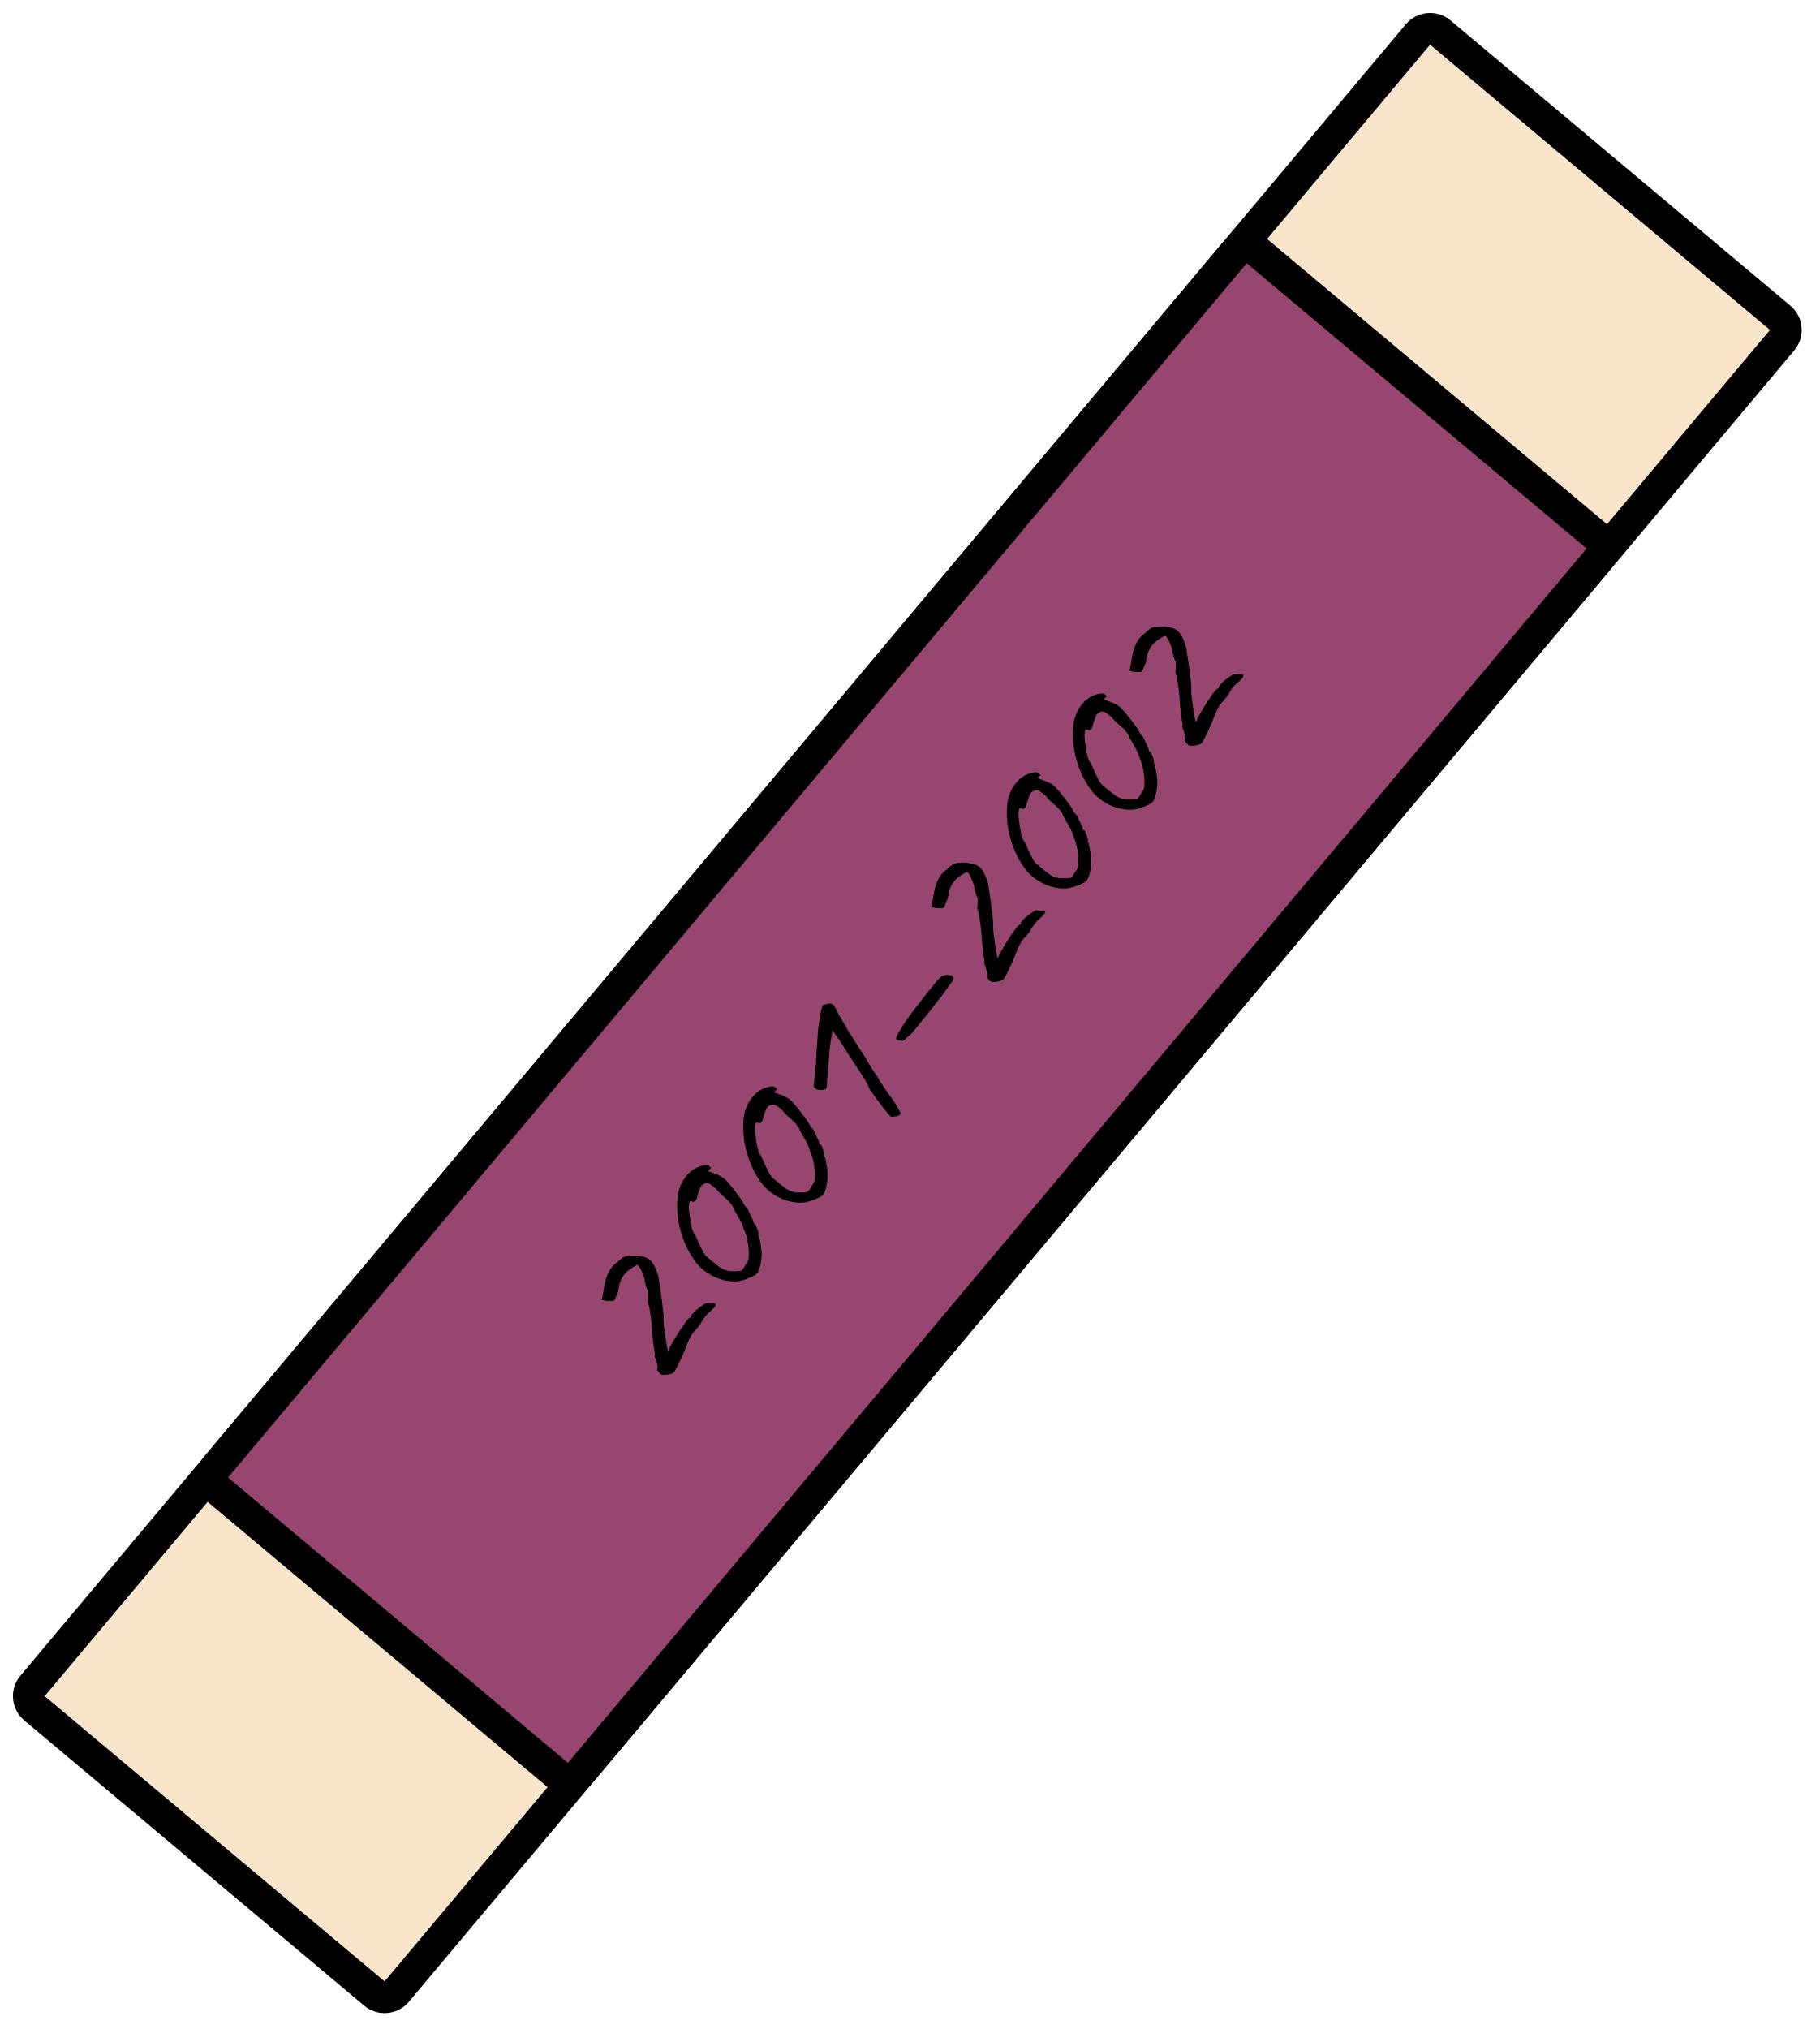
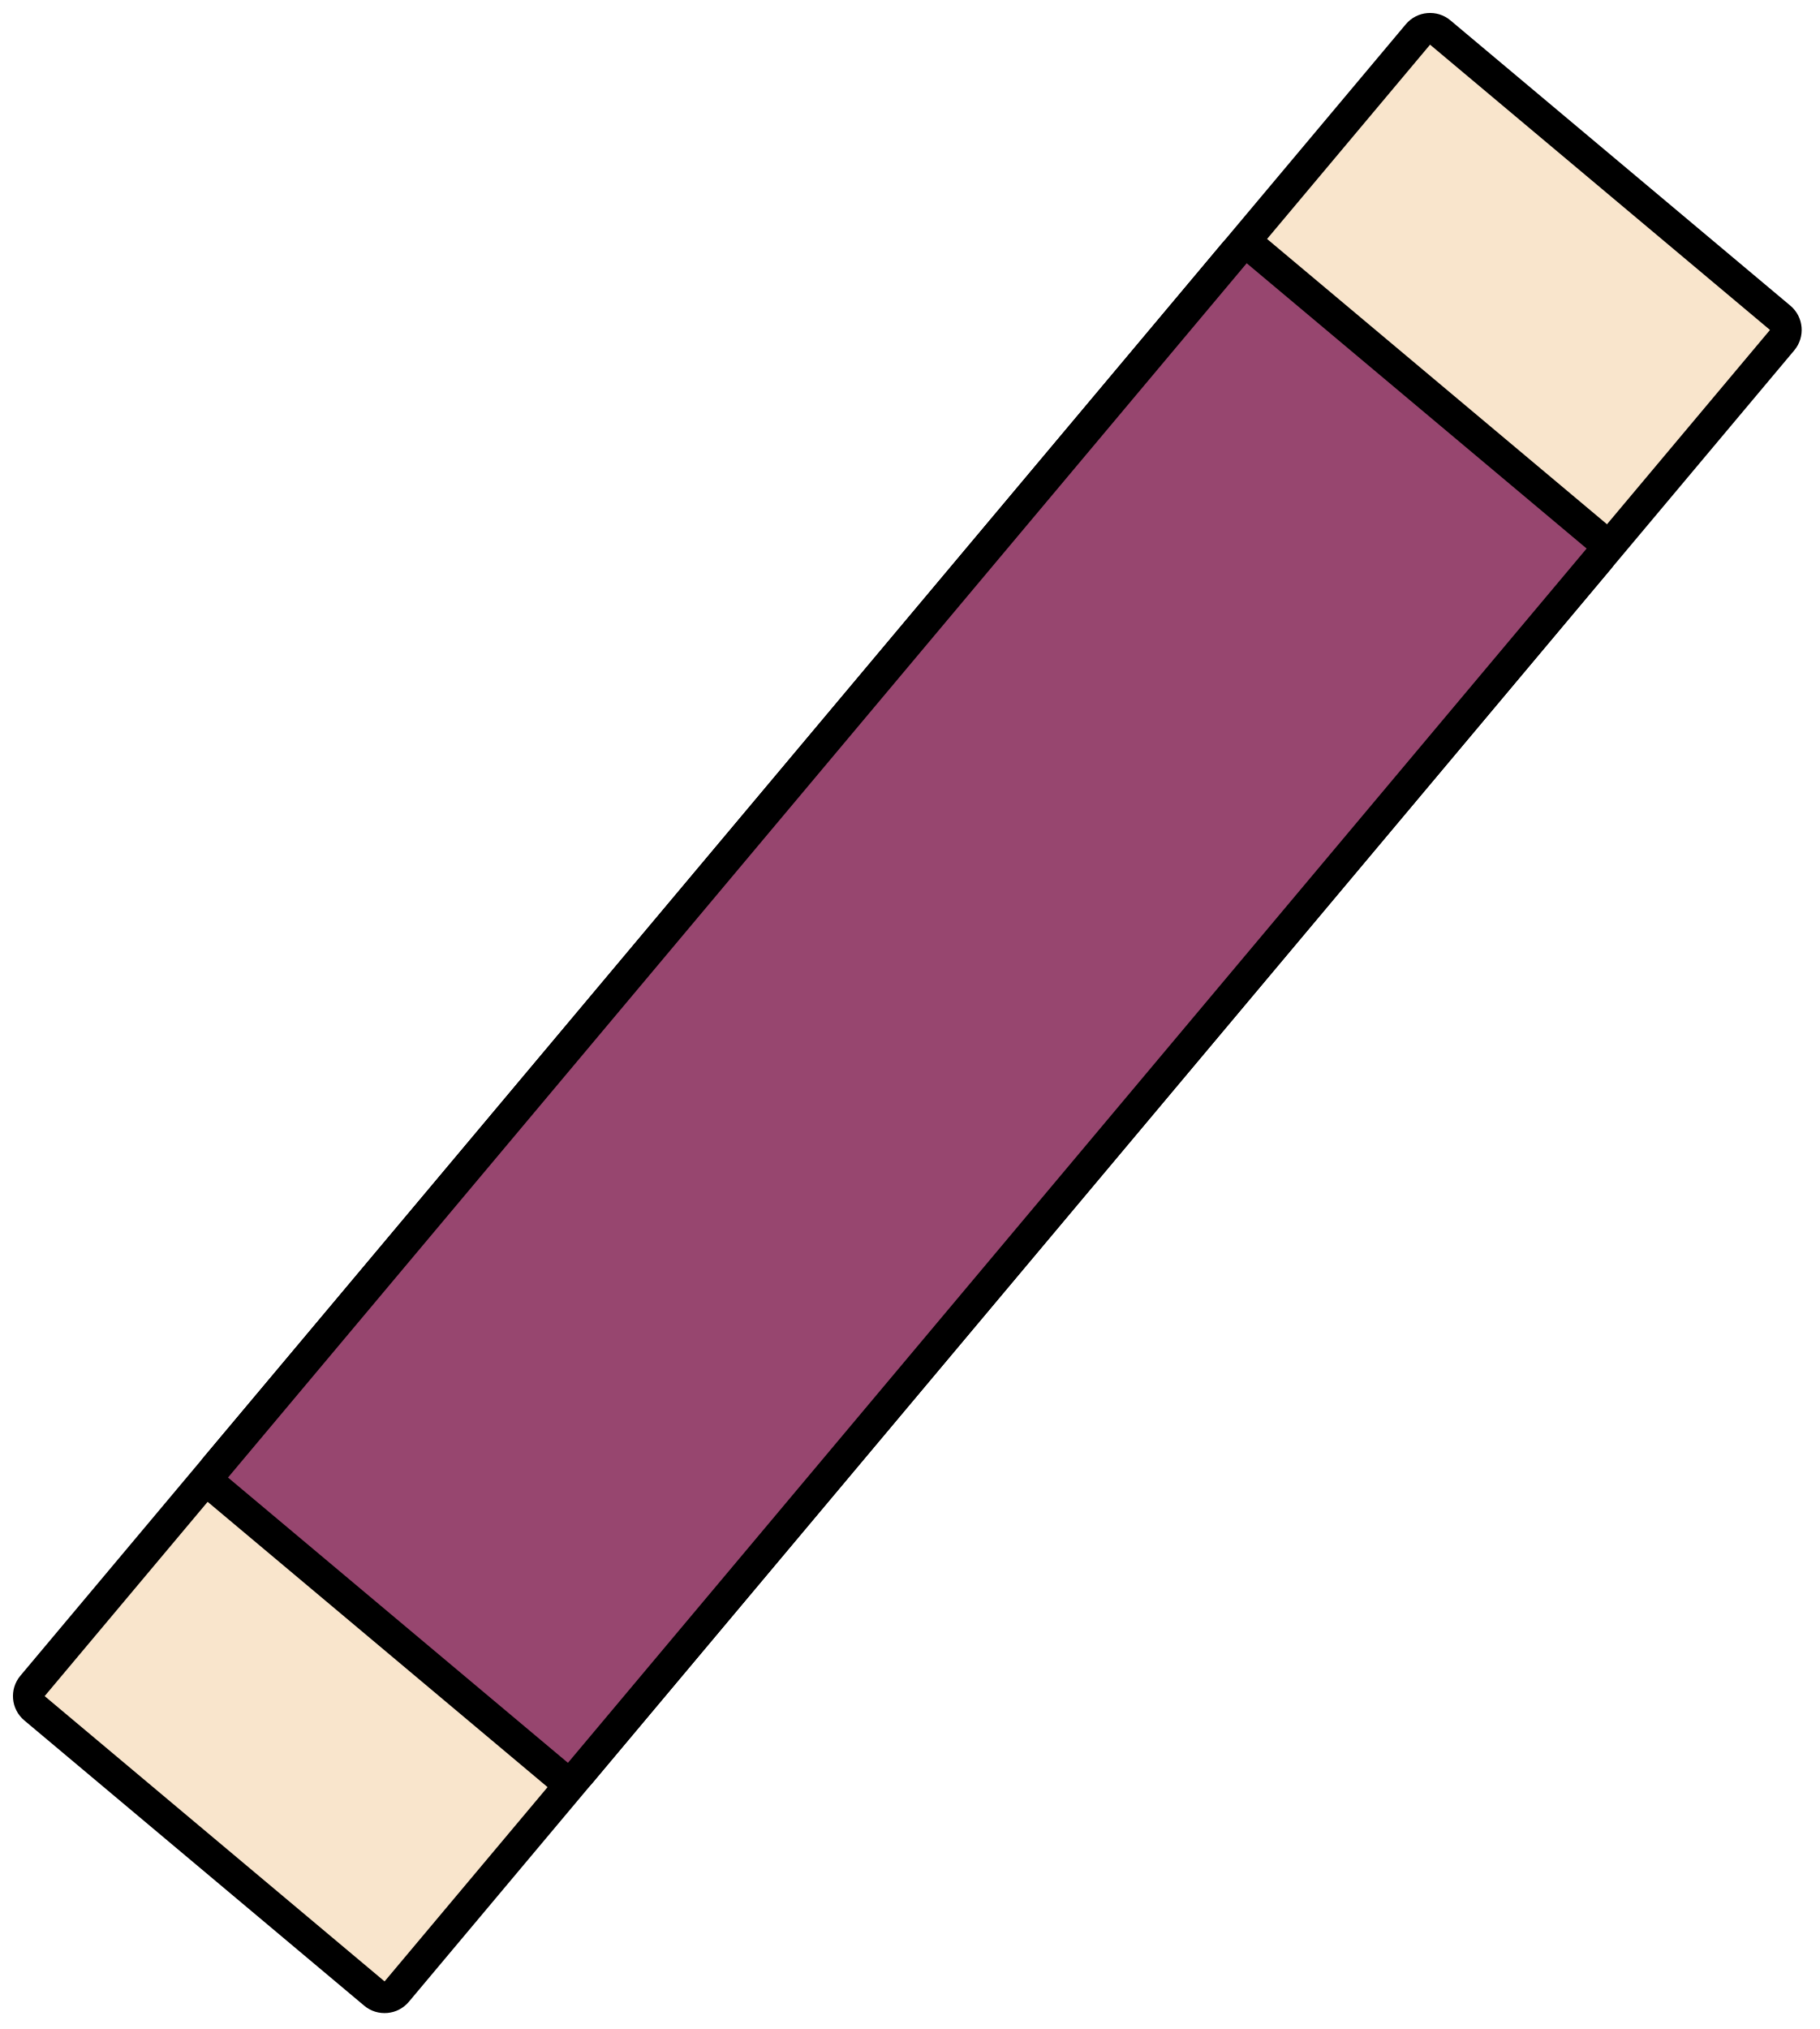
<svg xmlns="http://www.w3.org/2000/svg" width="287" height="320" viewBox="0 0 287 320" fill="none">
  <rect x="225.284" y="3.522" width="75" height="345" rx="2.5" transform="rotate(40 225.284 3.52208)" fill="#F9E5CC" stroke="black" stroke-width="5" />
  <rect x="196.358" y="37.994" width="75" height="255" rx="2.5" transform="rotate(40 196.358 37.9942)" fill="#97466F" stroke="black" stroke-width="5" />
-   <path d="M106.145 216.559C105.982 216.641 105.699 216.717 105.297 216.786C104.894 216.856 104.579 216.858 104.352 216.792C104.318 216.795 104.255 216.758 104.163 216.681C104.034 216.573 103.91 216.422 103.791 216.228C103.672 216.034 103.636 215.91 103.682 215.854C103.783 215.846 103.769 215.583 103.638 215.066C103.505 214.516 103.4 214.193 103.324 214.097C103.266 214.017 103.248 213.908 103.269 213.77C103.289 213.598 103.304 213.485 103.317 213.433C103.247 213.218 103.198 212.958 103.172 212.654C103.142 212.316 103.114 212.088 103.087 211.971C103.056 211.821 103.025 211.559 102.992 211.187C102.942 210.8 102.903 210.454 102.876 210.15C102.842 209.369 102.799 208.785 102.748 208.398C102.521 206.578 102.34 205.58 102.205 205.405C102.202 205.371 102.197 205.303 102.188 205.202C102.179 205.1 102.185 204.98 102.207 204.842C102.255 204.412 102.259 203.977 102.221 203.538C102.108 203.412 101.99 203.141 101.869 202.725C101.747 202.31 101.672 201.934 101.642 201.595C101.563 201.279 101.451 200.965 101.304 200.654C101.155 200.309 101.011 200.032 100.874 199.823L100.672 199.559C100.598 199.498 100.505 199.497 100.391 199.558C100.258 199.604 100.12 199.676 99.975 199.774C99.846 199.853 99.741 199.922 99.661 199.98C99.177 200.295 98.805 200.609 98.542 200.921C97.972 201.601 97.634 202.508 97.528 203.642C97.368 203.945 97.262 204.202 97.212 204.41C97.045 204.834 96.913 205.084 96.818 205.16C96.753 205.2 96.601 205.214 96.362 205.2C96.122 205.187 95.918 205.188 95.748 205.203L94.938 204.993L95.186 203.744C95.389 201.972 95.845 200.663 96.555 199.817C96.802 199.523 97.055 199.297 97.313 199.138C97.452 198.972 97.609 198.822 97.785 198.688C97.96 198.553 98.073 198.475 98.122 198.454C98.289 198.218 98.703 198.079 99.363 198.038C100.04 197.979 100.648 198.02 101.188 198.16C101.704 198.217 102.137 198.392 102.486 198.685C103.038 199.148 103.499 200.036 103.869 201.349C104.008 202.155 104.181 203.349 104.387 204.933C104.594 206.516 104.694 207.461 104.686 207.768C104.612 208.082 104.697 209.062 104.944 210.71C105.19 212.358 105.344 213.145 105.406 213.072L105.461 213.118C105.351 213.025 105.691 212.34 106.482 211.061C107.27 209.748 107.927 208.78 108.451 208.155C108.621 207.952 108.755 207.83 108.853 207.787C108.958 207.812 109.018 207.815 109.033 207.797C109.045 207.745 109.043 207.711 109.024 207.696C108.966 207.615 109.037 207.456 109.238 207.217C109.593 206.794 110.092 206.367 110.736 205.936C110.8 205.896 110.905 205.827 111.05 205.73C111.21 205.613 111.332 205.543 111.415 205.519C111.498 205.495 111.558 205.498 111.594 205.529C111.628 205.526 111.706 205.544 111.829 205.585C111.949 205.591 112.103 205.595 112.29 205.596C112.558 205.538 112.737 205.548 112.829 205.625C112.958 205.733 112.891 205.943 112.629 206.256C112.444 206.476 112.089 206.806 111.565 207.243C111.164 207.721 110.86 208.14 110.653 208.499C110.644 208.585 110.525 208.782 110.296 209.092C110.065 209.368 109.887 209.579 109.764 209.726C109.668 209.803 109.551 209.924 109.412 210.089C109.058 210.512 108.685 211.217 108.294 212.206C108.12 212.749 107.767 213.581 107.235 214.7C106.703 215.82 106.339 216.44 106.145 216.559ZM119.418 200.853C119.249 201.055 118.835 201.287 118.176 201.549C117.518 201.811 116.953 201.98 116.483 202.055C115.554 202.153 114.582 202.043 113.566 201.723C112.547 201.369 111.642 200.86 110.852 200.197C110.686 200.058 110.435 199.816 110.098 199.471C109.11 198.297 108.323 196.9 107.739 195.282C107.151 193.63 106.849 192.029 106.833 190.481C106.811 189.648 106.852 188.946 106.955 188.375C107.056 187.77 107.265 187.146 107.584 186.505C107.726 186.186 108.029 185.751 108.492 185.199C108.785 184.85 109.159 184.553 109.615 184.309C110.086 184.046 110.54 183.879 110.976 183.807C111.395 183.719 111.696 183.752 111.88 183.906C112.045 184.045 112.131 184.148 112.137 184.216C112.158 184.265 112.087 184.331 111.924 184.414L111.693 184.689L112.724 185.085C112.951 185.15 113.207 185.255 113.492 185.401C113.778 185.546 114.021 185.704 114.224 185.873C114.555 186.151 115.113 186.792 115.9 187.796C116.668 188.785 117.155 189.492 117.363 189.917C117.448 190.114 117.61 190.313 117.849 190.513L118.788 192.476C118.781 192.595 118.799 192.705 118.842 192.803C118.884 192.901 118.957 192.946 119.058 192.937C119.132 192.999 119.258 193.278 119.438 193.773C119.614 194.235 119.68 194.493 119.633 194.548C119.618 194.566 119.604 194.602 119.591 194.654C119.561 194.691 119.573 194.732 119.628 194.778C119.701 194.84 119.786 195.131 119.883 195.651C119.995 196.152 120.076 196.69 120.126 197.265C120.189 197.787 120.145 198.455 119.995 199.269C119.842 200.049 119.65 200.577 119.418 200.853ZM117.611 199.478C117.982 199.037 118.146 198.579 118.105 198.106C118.159 197.556 118.115 196.861 117.974 196.022C117.829 195.149 117.612 194.418 117.322 193.83C117.219 193.431 117.076 193.06 116.892 192.718C116.725 192.358 116.352 191.701 115.774 190.746C115.698 190.463 115.546 190.178 115.316 189.892C115.084 189.571 114.848 189.311 114.609 189.11C113.8 188.432 113.269 187.907 113.015 187.538C112.5 187.106 112.171 186.845 112.027 186.755C111.864 186.65 111.655 186.601 111.4 186.606C111.065 186.669 110.797 186.82 110.597 187.059C110.489 187.188 110.362 187.489 110.216 187.962C110.051 188.419 109.953 188.76 109.922 188.984C109.866 189.125 109.815 189.223 109.769 189.278C109.676 189.389 109.573 189.474 109.459 189.535C109.342 189.563 109.247 189.545 109.173 189.484C109.045 189.376 108.934 189.377 108.842 189.487C108.718 189.634 108.659 189.929 108.663 190.372C108.668 190.814 108.722 191.329 108.824 191.916C108.871 192.457 108.971 193.011 109.123 193.577C109.271 194.109 109.383 194.406 109.456 194.467C109.511 194.514 109.582 194.635 109.667 194.832C109.768 195.011 109.849 195.157 109.91 195.271C110.004 195.569 110.216 196.045 110.546 196.697C110.857 197.335 111.1 197.773 111.274 198.014L112.763 199.263C113.223 199.649 113.604 199.922 113.908 200.083C114.212 200.244 114.563 200.366 114.962 200.451C115.153 200.485 115.409 200.497 115.732 200.485C116.055 200.474 116.259 200.473 116.345 200.483C116.582 200.462 116.759 200.438 116.875 200.411C116.989 200.35 117.1 200.255 117.208 200.126C117.332 199.979 117.466 199.763 117.611 199.478ZM129.836 188.438C129.666 188.64 129.252 188.872 128.594 189.134C127.935 189.396 127.371 189.565 126.9 189.64C125.972 189.738 125 189.627 123.984 189.307C122.965 188.954 122.06 188.445 121.269 187.782C121.104 187.643 120.853 187.401 120.516 187.055C119.527 185.881 118.741 184.485 118.156 182.867C117.569 181.215 117.267 179.614 117.251 178.065C117.229 177.232 117.27 176.53 117.373 175.959C117.474 175.354 117.683 174.731 118.002 174.09C118.144 173.771 118.447 173.336 118.91 172.784C119.203 172.435 119.577 172.138 120.033 171.894C120.504 171.631 120.958 171.463 121.394 171.391C121.812 171.304 122.113 171.337 122.297 171.491C122.463 171.63 122.548 171.733 122.554 171.801C122.576 171.85 122.505 171.916 122.342 171.998L122.11 172.274L123.141 172.669C123.369 172.735 123.625 172.84 123.91 172.985C124.195 173.131 124.439 173.288 124.641 173.458C124.972 173.736 125.531 174.377 126.317 175.381C127.085 176.37 127.573 177.077 127.78 177.502C127.866 177.699 128.028 177.898 128.267 178.098L129.205 180.06C129.199 180.18 129.217 180.289 129.259 180.388C129.302 180.486 129.374 180.531 129.476 180.522C129.549 180.584 129.676 180.862 129.855 181.358C130.032 181.819 130.097 182.078 130.051 182.133C130.036 182.151 130.022 182.186 130.009 182.239C129.978 182.275 129.99 182.317 130.046 182.363C130.119 182.425 130.204 182.716 130.301 183.235C130.413 183.736 130.494 184.274 130.544 184.849C130.607 185.372 130.563 186.04 130.413 186.854C130.26 187.634 130.067 188.162 129.836 188.438ZM128.029 187.062C128.399 186.621 128.564 186.164 128.522 185.691C128.577 185.141 128.533 184.446 128.391 183.607C128.247 182.733 128.029 182.003 127.739 181.415C127.636 181.015 127.493 180.644 127.31 180.303C127.142 179.943 126.77 179.285 126.192 178.331C126.116 178.048 125.963 177.763 125.734 177.476C125.502 177.156 125.266 176.896 125.027 176.695C124.218 176.016 123.686 175.492 123.433 175.122C122.918 174.691 122.588 174.43 122.444 174.34C122.282 174.235 122.073 174.185 121.818 174.191C121.483 174.254 121.215 174.405 121.014 174.644C120.906 174.773 120.779 175.074 120.633 175.546C120.469 176.004 120.371 176.344 120.339 176.569C120.284 176.71 120.233 176.808 120.186 176.863C120.094 176.973 119.991 177.059 119.877 177.12C119.76 177.147 119.665 177.13 119.591 177.068C119.462 176.96 119.352 176.962 119.259 177.072C119.136 177.219 119.076 177.514 119.081 177.956C119.086 178.399 119.139 178.914 119.242 179.501C119.289 180.042 119.389 180.595 119.54 181.161C119.689 181.693 119.8 181.99 119.874 182.052C119.929 182.098 119.999 182.22 120.085 182.417C120.185 182.596 120.266 182.742 120.327 182.856C120.422 183.154 120.634 183.63 120.963 184.282C121.275 184.919 121.517 185.358 121.692 185.598L123.181 186.848C123.64 187.233 124.022 187.507 124.326 187.668C124.629 187.828 124.981 187.951 125.38 188.035C125.57 188.07 125.827 188.081 126.15 188.07C126.472 188.059 126.677 188.058 126.763 188.068C126.999 188.047 127.176 188.023 127.293 187.996C127.407 187.935 127.518 187.84 127.626 187.711C127.749 187.564 127.884 187.348 128.029 187.062ZM142.057 175.609C142.047 175.882 141.653 176.053 140.876 176.121C140.691 176.154 140.534 176.117 140.406 176.009C140.314 175.932 139.99 175.534 139.433 174.816C139.206 174.564 139.053 174.373 138.974 174.243C138.61 173.781 138.233 173.277 137.845 172.732C137.454 172.153 137.2 171.784 137.084 171.623C137.133 171.415 136.51 170.328 135.214 168.363C134.453 167.254 133.694 166.085 132.94 164.857C132.564 164.259 132.221 163.753 131.912 163.337C131.603 162.921 131.409 162.648 131.33 162.519C131.283 162.761 131.193 163.297 131.061 164.127C130.927 164.922 130.843 165.713 130.809 166.5C130.797 166.552 130.752 167.109 130.674 168.172C130.643 168.397 130.611 168.714 130.579 169.126C130.562 169.519 130.53 169.837 130.484 170.08C130.473 170.541 130.455 170.917 130.429 171.209C130.4 171.467 130.355 171.633 130.294 171.706C130.263 171.743 130.149 171.804 129.952 171.89C129.346 171.977 128.896 171.897 128.602 171.65C128.492 171.557 128.405 171.437 128.341 171.29C128.384 171.201 128.441 170.685 128.512 169.741C128.589 168.678 128.648 168.086 128.688 167.963C128.719 167.926 128.74 167.771 128.75 167.497C128.742 167.209 128.753 166.952 128.785 166.728C128.758 166.611 128.798 165.909 128.907 164.622L129.058 162.258C129.398 159.911 129.648 158.68 129.808 158.563C129.904 158.487 130.119 158.417 130.454 158.354C130.786 158.256 131.034 158.26 131.196 158.365C131.301 158.39 131.38 158.426 131.436 158.472C131.564 158.58 131.732 158.847 131.94 159.271C132.15 159.73 132.705 160.712 133.603 162.218C134.517 163.705 135.249 164.868 135.799 165.705C136.169 166.235 136.596 166.922 137.078 167.765C137.197 167.959 137.367 168.243 137.587 168.615C137.804 168.954 138.038 169.291 138.289 169.627C138.554 170.132 138.961 170.786 139.508 171.59C140.055 172.394 140.531 173.059 140.935 173.586L141.531 174.556C141.888 175.138 142.064 175.489 142.057 175.609ZM143.981 162.787C143.673 163.155 143.357 163.438 143.034 163.636C142.818 163.894 142.636 164.054 142.488 164.118C142.356 164.164 142.185 164.162 141.976 164.112C141.718 164.084 141.543 164.031 141.451 163.954C141.341 163.861 141.343 163.691 141.458 163.442C141.554 163.178 141.79 162.766 142.167 162.205C142.501 161.545 143.281 160.429 144.506 158.857C145.713 157.269 146.749 155.961 147.613 154.931C148.014 154.453 148.311 154.154 148.505 154.035C148.681 153.901 148.945 153.809 149.299 153.761C149.705 153.726 150.009 153.793 150.211 153.963C150.376 154.101 150.434 154.275 150.384 154.484C150.35 154.674 150.214 154.874 149.977 155.082L148.657 156.935C148.166 157.557 147.438 158.481 146.472 159.707C145.521 160.915 144.691 161.941 143.981 162.787ZM158.143 154.59C157.98 154.672 157.697 154.748 157.295 154.818C156.892 154.887 156.577 154.889 156.35 154.824C156.316 154.827 156.253 154.789 156.161 154.712C156.032 154.604 155.908 154.453 155.789 154.259C155.67 154.065 155.634 153.941 155.68 153.886C155.781 153.877 155.767 153.614 155.636 153.097C155.503 152.547 155.398 152.224 155.322 152.128C155.264 152.048 155.246 151.939 155.267 151.801C155.287 151.629 155.302 151.517 155.315 151.464C155.245 151.249 155.196 150.989 155.17 150.685C155.14 150.347 155.112 150.119 155.085 150.003C155.054 149.852 155.023 149.591 154.99 149.219C154.94 148.831 154.901 148.485 154.874 148.181C154.84 147.4 154.797 146.816 154.746 146.429C154.519 144.609 154.338 143.611 154.203 143.436C154.2 143.402 154.195 143.334 154.186 143.233C154.177 143.132 154.183 143.012 154.205 142.873C154.253 142.443 154.257 142.009 154.219 141.569C154.106 141.443 153.988 141.172 153.867 140.757C153.745 140.341 153.67 139.965 153.64 139.627C153.561 139.31 153.449 138.996 153.302 138.685C153.153 138.34 153.009 138.063 152.872 137.854L152.67 137.591C152.596 137.529 152.503 137.529 152.389 137.59C152.256 137.635 152.118 137.707 151.973 137.805C151.844 137.884 151.739 137.953 151.659 138.011C151.176 138.326 150.803 138.64 150.54 138.952C149.97 139.633 149.632 140.539 149.526 141.673C149.366 141.977 149.26 142.233 149.21 142.442C149.043 142.865 148.911 143.115 148.816 143.192C148.751 143.231 148.599 143.245 148.359 143.232C148.12 143.219 147.915 143.219 147.746 143.234L146.936 143.024L147.184 141.776C147.387 140.003 147.843 138.694 148.553 137.849C148.8 137.554 149.052 137.328 149.311 137.169C149.45 137.003 149.607 136.853 149.783 136.719C149.958 136.584 150.071 136.506 150.12 136.485C150.287 136.249 150.701 136.11 151.361 136.07C152.038 136.01 152.646 136.051 153.186 136.191C153.702 136.248 154.135 136.423 154.484 136.716C155.036 137.179 155.497 138.067 155.867 139.381C156.006 140.186 156.179 141.381 156.385 142.964C156.592 144.547 156.692 145.492 156.684 145.8C156.61 146.113 156.695 147.093 156.942 148.741C157.188 150.389 157.342 151.176 157.404 151.103L157.459 151.149C157.349 151.057 157.689 150.371 158.48 149.092C159.268 147.78 159.925 146.811 160.449 146.186C160.619 145.984 160.753 145.861 160.851 145.818C160.956 145.843 161.016 145.847 161.031 145.828C161.043 145.776 161.041 145.742 161.022 145.727C160.964 145.647 161.035 145.487 161.236 145.248C161.591 144.825 162.09 144.398 162.734 143.967C162.798 143.927 162.903 143.859 163.048 143.761C163.208 143.645 163.33 143.574 163.413 143.55C163.496 143.526 163.556 143.529 163.592 143.56C163.626 143.557 163.704 143.576 163.827 143.616C163.947 143.623 164.101 143.626 164.288 143.627C164.556 143.569 164.735 143.579 164.827 143.656C164.956 143.764 164.889 143.975 164.627 144.287C164.442 144.508 164.087 144.837 163.563 145.274C163.162 145.752 162.858 146.171 162.651 146.53C162.642 146.616 162.523 146.814 162.294 147.123C162.063 147.399 161.885 147.61 161.762 147.757C161.666 147.834 161.549 147.955 161.41 148.12C161.056 148.543 160.683 149.249 160.292 150.237C160.118 150.78 159.765 151.612 159.233 152.732C158.701 153.851 158.337 154.471 158.143 154.59ZM171.416 138.884C171.247 139.086 170.833 139.318 170.174 139.58C169.516 139.843 168.951 140.011 168.481 140.086C167.552 140.185 166.58 140.074 165.564 139.754C164.545 139.4 163.64 138.892 162.85 138.228C162.684 138.089 162.433 137.847 162.096 137.502C161.108 136.328 160.321 134.932 159.737 133.313C159.149 131.661 158.847 130.061 158.831 128.512C158.809 127.679 158.85 126.977 158.953 126.406C159.054 125.801 159.263 125.178 159.582 124.536C159.725 124.217 160.027 123.782 160.49 123.231C160.783 122.881 161.157 122.584 161.613 122.34C162.084 122.077 162.538 121.91 162.974 121.838C163.393 121.75 163.694 121.783 163.878 121.938C164.043 122.076 164.129 122.18 164.135 122.247C164.156 122.297 164.085 122.362 163.922 122.445L163.691 122.721L164.722 123.116C164.949 123.181 165.205 123.286 165.49 123.432C165.776 123.577 166.019 123.735 166.222 123.904C166.553 124.182 167.111 124.823 167.898 125.828C168.666 126.817 169.153 127.524 169.361 127.948C169.446 128.145 169.608 128.344 169.847 128.545L170.786 130.507C170.779 130.627 170.797 130.736 170.84 130.834C170.882 130.933 170.955 130.977 171.056 130.969C171.13 131.03 171.256 131.309 171.436 131.804C171.612 132.266 171.678 132.524 171.631 132.579C171.616 132.598 171.602 132.633 171.589 132.685C171.559 132.722 171.571 132.763 171.626 132.81C171.699 132.871 171.784 133.162 171.881 133.682C171.993 134.183 172.074 134.721 172.124 135.296C172.187 135.818 172.143 136.487 171.993 137.3C171.84 138.08 171.648 138.608 171.416 138.884ZM169.609 137.509C169.98 137.068 170.144 136.61 170.103 136.137C170.157 135.587 170.113 134.893 169.972 134.053C169.827 133.18 169.61 132.449 169.32 131.862C169.217 131.462 169.074 131.091 168.89 130.749C168.723 130.389 168.35 129.732 167.772 128.777C167.696 128.494 167.544 128.21 167.314 127.923C167.082 127.603 166.846 127.342 166.607 127.142C165.798 126.463 165.267 125.939 165.013 125.569C164.498 125.137 164.169 124.876 164.025 124.787C163.862 124.682 163.653 124.632 163.398 124.637C163.063 124.7 162.795 124.852 162.595 125.091C162.487 125.219 162.36 125.52 162.214 125.993C162.049 126.45 161.951 126.791 161.92 127.015C161.864 127.156 161.813 127.254 161.767 127.31C161.674 127.42 161.571 127.506 161.457 127.567C161.34 127.594 161.245 127.577 161.171 127.515C161.043 127.407 160.932 127.408 160.84 127.518C160.716 127.665 160.657 127.96 160.661 128.403C160.666 128.845 160.72 129.36 160.822 129.947C160.869 130.488 160.969 131.042 161.121 131.608C161.269 132.14 161.381 132.437 161.454 132.499C161.509 132.545 161.58 132.666 161.665 132.863C161.766 133.042 161.847 133.188 161.908 133.302C162.002 133.601 162.214 134.076 162.544 134.729C162.855 135.366 163.098 135.804 163.272 136.045L164.761 137.294C165.221 137.68 165.602 137.953 165.906 138.114C166.21 138.275 166.561 138.397 166.96 138.482C167.151 138.516 167.407 138.528 167.73 138.517C168.053 138.505 168.257 138.505 168.343 138.514C168.58 138.493 168.757 138.469 168.873 138.442C168.987 138.381 169.098 138.286 169.206 138.158C169.33 138.01 169.464 137.794 169.609 137.509ZM181.834 126.469C181.664 126.671 181.25 126.903 180.592 127.165C179.933 127.427 179.369 127.596 178.898 127.671C177.97 127.769 176.998 127.658 175.982 127.339C174.963 126.985 174.058 126.476 173.267 125.813C173.102 125.674 172.851 125.432 172.514 125.087C171.525 123.912 170.739 122.516 170.154 120.898C169.567 119.246 169.265 117.645 169.249 116.097C169.227 115.264 169.268 114.562 169.371 113.99C169.472 113.385 169.681 112.762 170 112.121C170.142 111.802 170.445 111.367 170.908 110.815C171.201 110.466 171.575 110.169 172.031 109.925C172.502 109.662 172.956 109.495 173.392 109.422C173.81 109.335 174.111 109.368 174.295 109.522C174.461 109.661 174.546 109.764 174.552 109.832C174.574 109.881 174.503 109.947 174.34 110.029L174.108 110.305L175.139 110.701C175.367 110.766 175.623 110.871 175.908 111.017C176.193 111.162 176.437 111.319 176.639 111.489C176.97 111.767 177.529 112.408 178.315 113.412C179.083 114.401 179.571 115.108 179.778 115.533C179.864 115.73 180.026 115.929 180.265 116.129L181.203 118.091C181.197 118.211 181.215 118.32 181.257 118.419C181.3 118.517 181.372 118.562 181.474 118.553C181.547 118.615 181.674 118.894 181.853 119.389C182.03 119.85 182.095 120.109 182.049 120.164C182.034 120.182 182.02 120.218 182.007 120.27C181.976 120.307 181.988 120.348 182.044 120.394C182.117 120.456 182.202 120.747 182.299 121.266C182.411 121.768 182.492 122.306 182.542 122.88C182.605 123.403 182.561 124.071 182.411 124.885C182.258 125.665 182.065 126.193 181.834 126.469ZM180.027 125.094C180.397 124.652 180.562 124.195 180.52 123.722C180.575 123.172 180.531 122.477 180.389 121.638C180.245 120.765 180.027 120.034 179.738 119.446C179.634 119.046 179.491 118.676 179.308 118.334C179.14 117.974 178.768 117.316 178.19 116.362C178.114 116.079 177.961 115.794 177.732 115.508C177.5 115.187 177.264 114.927 177.025 114.726C176.216 114.047 175.684 113.523 175.431 113.154C174.916 112.722 174.586 112.461 174.442 112.371C174.28 112.266 174.071 112.216 173.816 112.222C173.481 112.285 173.213 112.436 173.012 112.675C172.904 112.804 172.777 113.105 172.631 113.577C172.467 114.035 172.369 114.376 172.337 114.6C172.282 114.741 172.231 114.839 172.184 114.894C172.092 115.005 171.989 115.09 171.875 115.151C171.758 115.179 171.663 115.161 171.589 115.1C171.46 114.992 171.35 114.993 171.257 115.103C171.134 115.25 171.074 115.545 171.079 115.987C171.084 116.43 171.137 116.945 171.24 117.532C171.287 118.073 171.387 118.627 171.538 119.193C171.687 119.725 171.798 120.022 171.872 120.083C171.927 120.13 171.997 120.251 172.083 120.448C172.183 120.627 172.264 120.773 172.325 120.887C172.42 121.185 172.632 121.661 172.961 122.313C173.273 122.95 173.515 123.389 173.69 123.629L175.179 124.879C175.638 125.265 176.02 125.538 176.324 125.699C176.627 125.86 176.979 125.982 177.378 126.066C177.568 126.101 177.825 126.113 178.148 126.101C178.47 126.09 178.675 126.089 178.761 126.099C178.997 126.078 179.174 126.054 179.291 126.027C179.405 125.966 179.516 125.871 179.624 125.742C179.747 125.595 179.882 125.379 180.027 125.094ZM189.397 117.344C189.233 117.426 188.95 117.502 188.548 117.572C188.145 117.641 187.83 117.643 187.603 117.578C187.569 117.581 187.506 117.544 187.414 117.466C187.285 117.358 187.161 117.207 187.042 117.013C186.923 116.819 186.887 116.695 186.933 116.64C187.034 116.631 187.02 116.368 186.889 115.851C186.756 115.301 186.651 114.978 186.575 114.882C186.517 114.802 186.499 114.693 186.521 114.555C186.54 114.383 186.555 114.271 186.568 114.219C186.498 114.003 186.45 113.743 186.423 113.439C186.393 113.101 186.365 112.873 186.338 112.757C186.307 112.606 186.276 112.345 186.244 111.973C186.193 111.585 186.154 111.24 186.127 110.935C186.093 110.155 186.05 109.571 185.999 109.183C185.772 107.363 185.591 106.366 185.456 106.19C185.454 106.156 185.448 106.088 185.439 105.987C185.43 105.886 185.436 105.766 185.458 105.628C185.506 105.198 185.511 104.763 185.472 104.323C185.359 104.197 185.241 103.926 185.12 103.511C184.998 103.095 184.923 102.719 184.893 102.381C184.814 102.064 184.702 101.75 184.555 101.439C184.406 101.095 184.262 100.817 184.125 100.608L183.923 100.345C183.849 100.283 183.756 100.283 183.642 100.344C183.51 100.389 183.371 100.461 183.226 100.559C183.097 100.638 182.992 100.707 182.912 100.765C182.429 101.08 182.056 101.394 181.793 101.706C181.223 102.387 180.885 103.294 180.779 104.427C180.619 104.731 180.513 104.987 180.463 105.196C180.296 105.619 180.165 105.869 180.069 105.946C180.004 105.985 179.852 105.999 179.613 105.986C179.373 105.973 179.169 105.973 178.999 105.988L178.189 105.778L178.437 104.53C178.64 102.757 179.096 101.448 179.806 100.603C180.053 100.308 180.306 100.082 180.564 99.923C180.703 99.758 180.86 99.608 181.036 99.473C181.211 99.338 181.324 99.26 181.373 99.239C181.54 99.003 181.954 98.865 182.614 98.824C183.291 98.765 183.899 98.805 184.439 98.945C184.955 99.002 185.388 99.177 185.737 99.47C186.289 99.933 186.75 100.821 187.12 102.135C187.259 102.94 187.432 104.135 187.638 105.718C187.845 107.301 187.945 108.246 187.938 108.554C187.863 108.867 187.948 109.847 188.195 111.495C188.441 113.143 188.595 113.93 188.657 113.857L188.712 113.903C188.602 113.811 188.942 113.125 189.733 111.846C190.521 110.534 191.178 109.565 191.702 108.94C191.872 108.738 192.006 108.615 192.104 108.572C192.209 108.597 192.269 108.601 192.284 108.582C192.297 108.53 192.294 108.496 192.275 108.481C192.217 108.401 192.288 108.241 192.489 108.002C192.844 107.579 193.343 107.152 193.987 106.721C194.051 106.682 194.156 106.613 194.301 106.515C194.461 106.399 194.583 106.328 194.666 106.304C194.749 106.28 194.809 106.283 194.845 106.314C194.879 106.311 194.957 106.33 195.08 106.37C195.2 106.377 195.354 106.38 195.541 106.381C195.809 106.323 195.988 106.333 196.08 106.41C196.209 106.518 196.142 106.729 195.88 107.041C195.695 107.262 195.34 107.591 194.816 108.029C194.415 108.507 194.111 108.925 193.904 109.284C193.895 109.37 193.776 109.568 193.547 109.877C193.316 110.153 193.138 110.364 193.015 110.511C192.919 110.588 192.802 110.709 192.663 110.874C192.309 111.297 191.936 112.003 191.545 112.991C191.371 113.534 191.018 114.366 190.486 115.486C189.954 116.605 189.591 117.225 189.397 117.344Z" fill="black" />
</svg>
